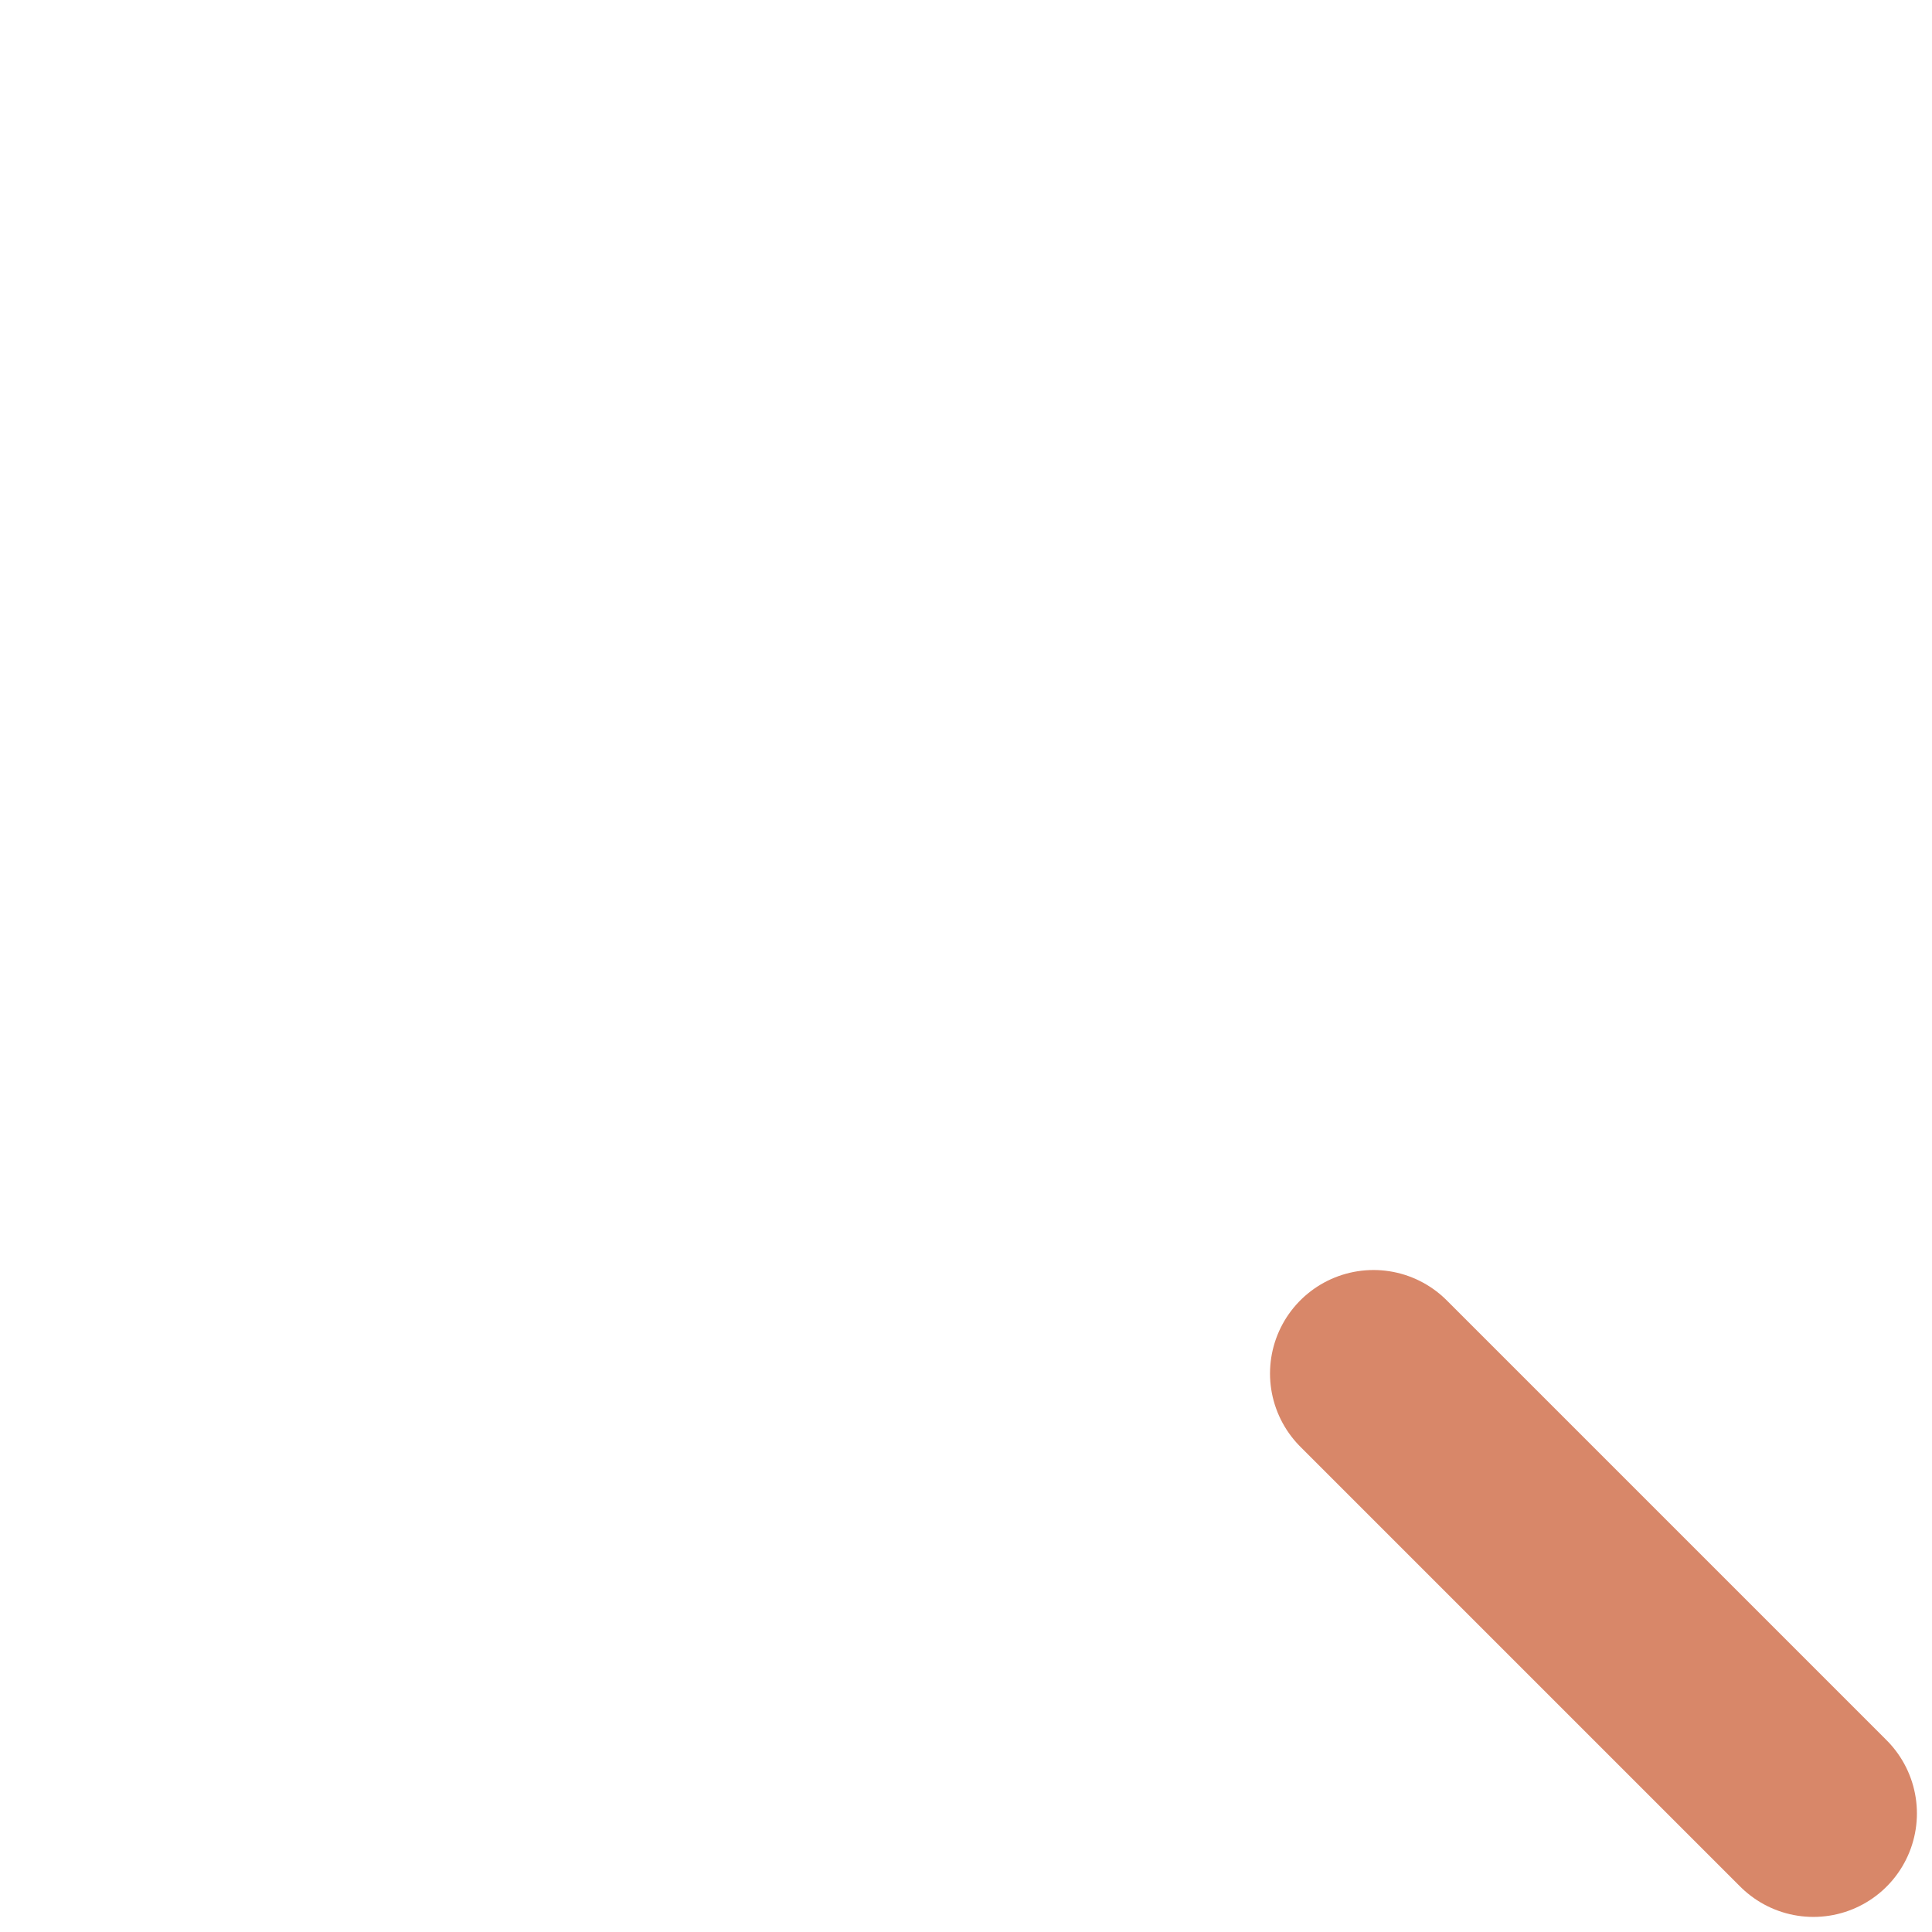
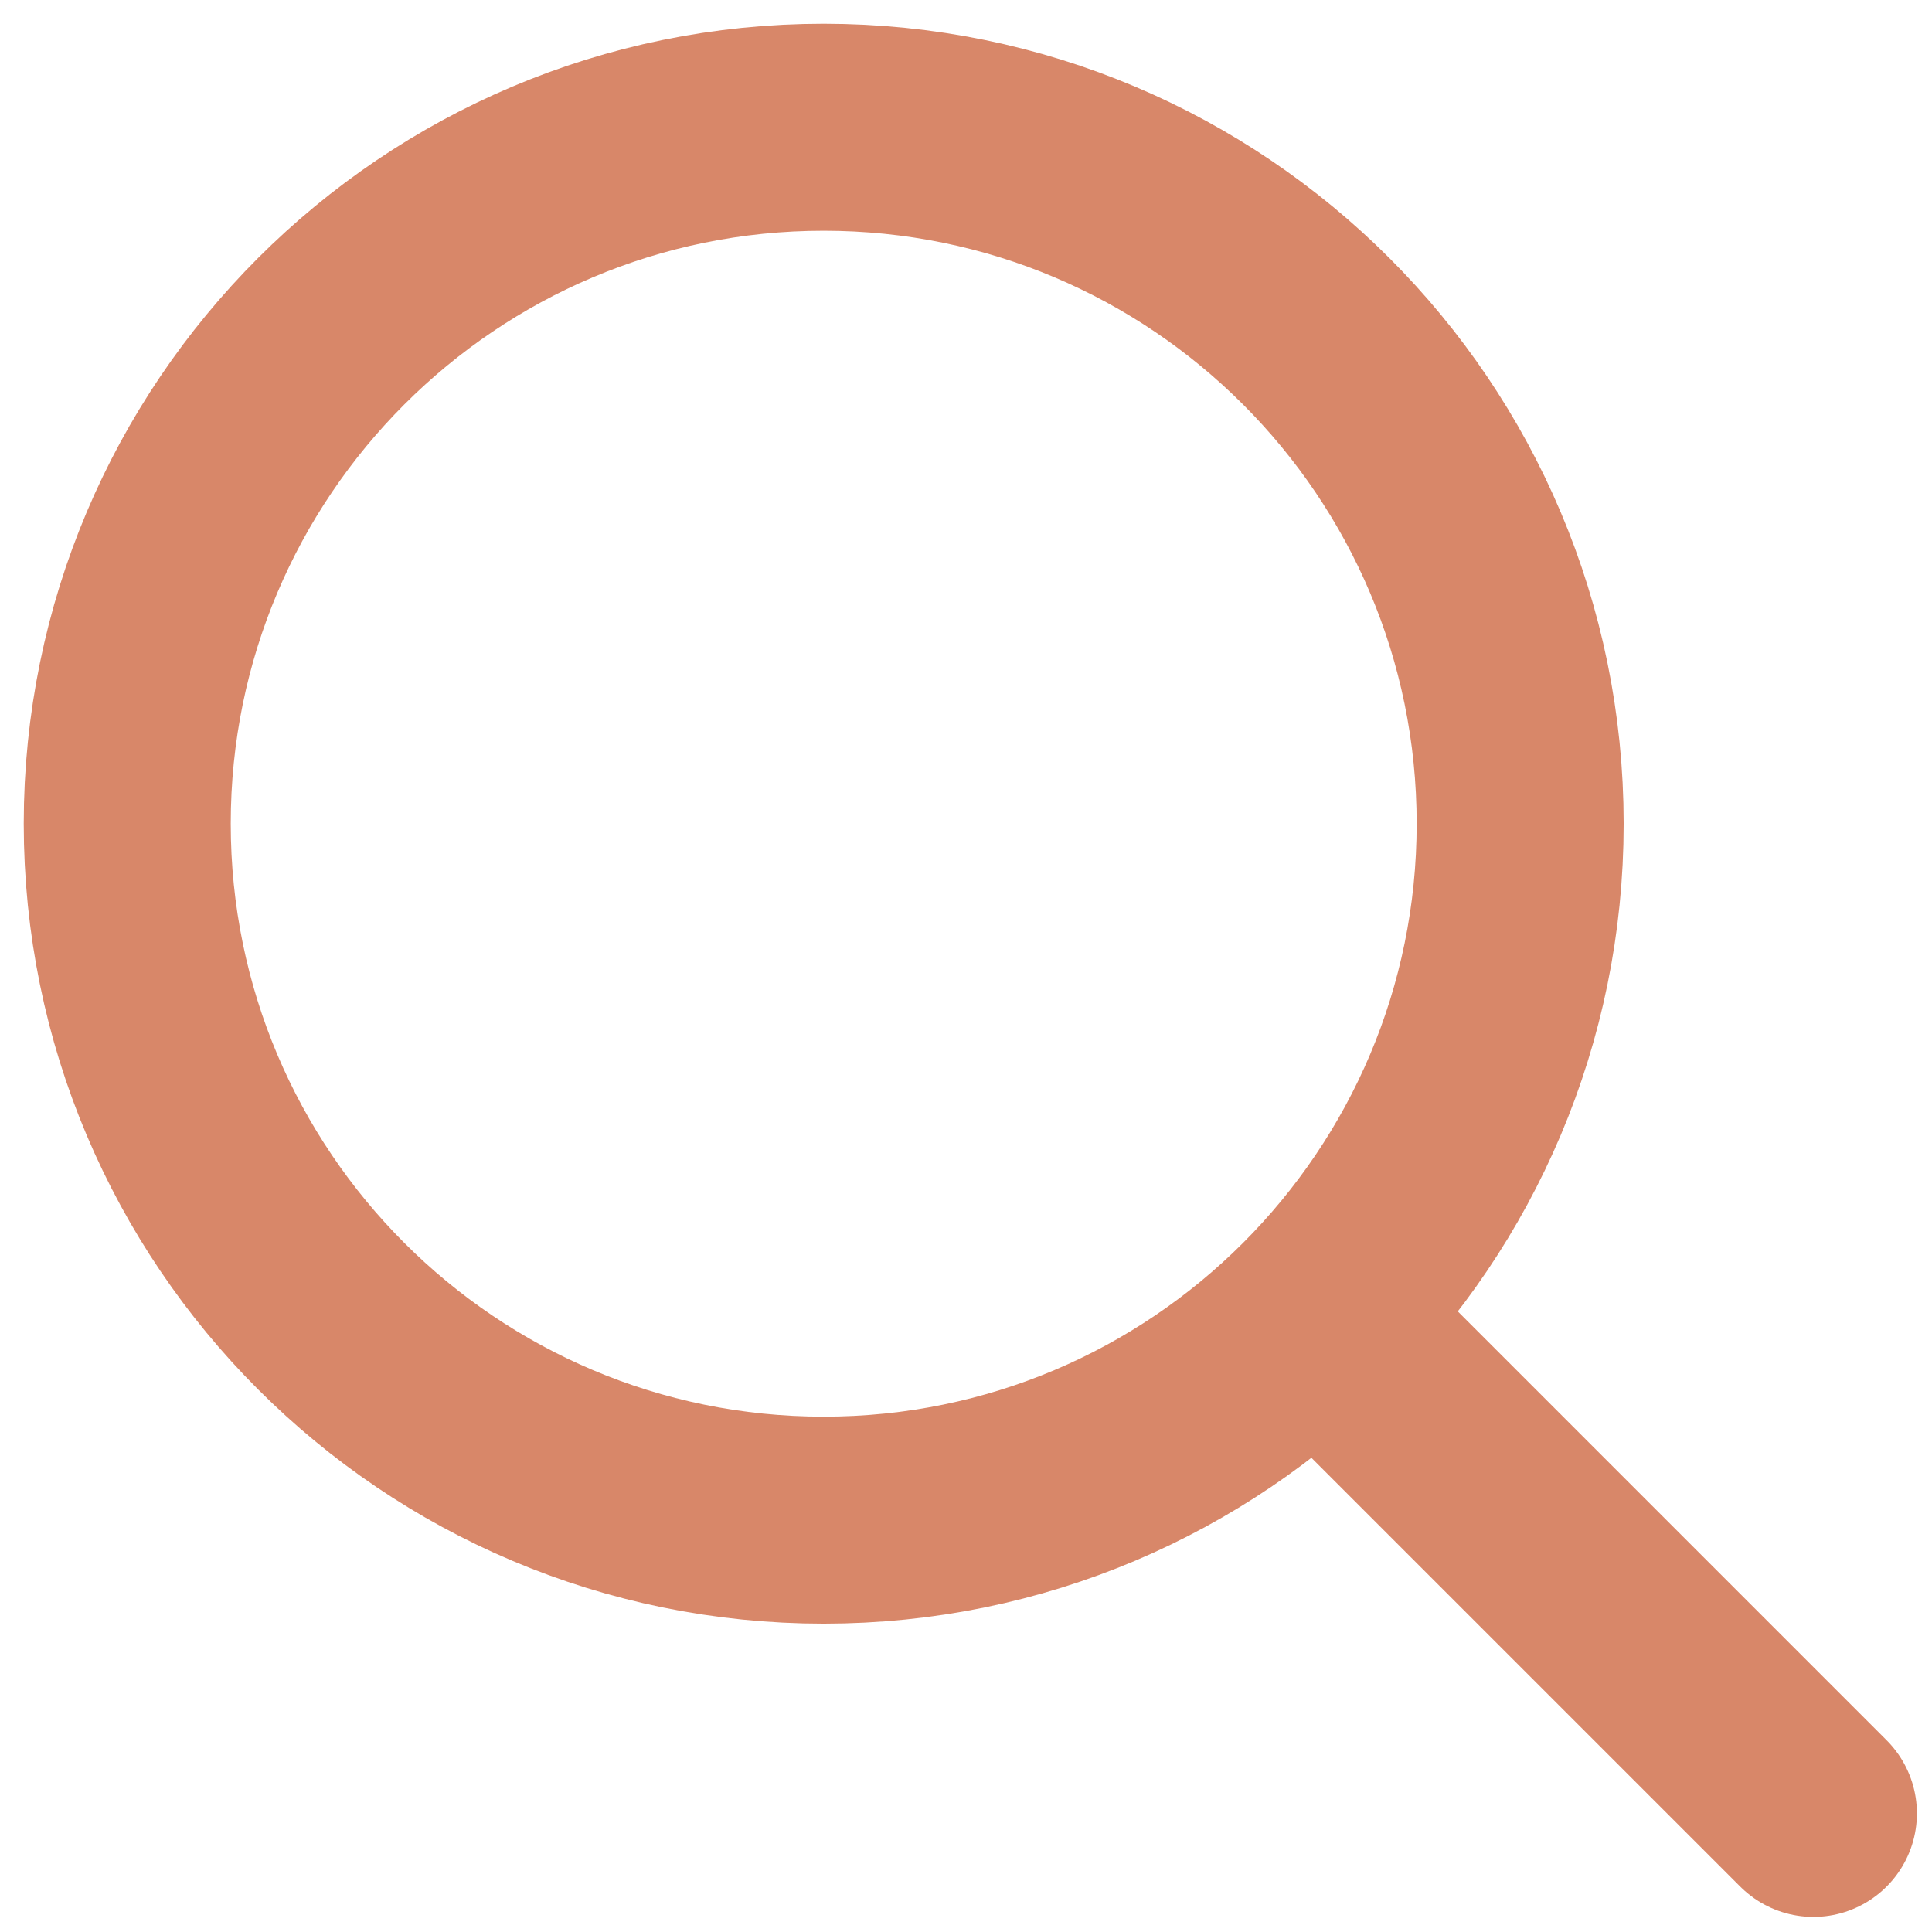
<svg xmlns="http://www.w3.org/2000/svg" width="42" height="42" viewBox="0 0 42 42" fill="none">
  <path d="M29.859 29.859L39.422 39.422" stroke="#D88769" stroke-width="4.5" stroke-linecap="round" stroke-linejoin="round" />
-   <path d="M17.906 33.047C26.268 33.047 33.047 26.268 33.047 17.906C33.047 9.544 26.268 2.766 17.906 2.766C9.544 2.766 2.766 9.544 2.766 17.906C276562 26.268 9.544 33.047 17.906 33.047Z" stroke="#D88769" stroke-width="4.5" stroke-linecap="round" stroke-linejoin="round" />
+   <path d="M17.906 33.047C26.268 33.047 33.047 26.268 33.047 17.906C33.047 9.544 26.268 2.766 17.906 2.766C9.544 2.766 2.766 9.544 2.766 17.906C2.766 26.268 9.544 33.047 17.906 33.047Z" stroke="#D88769" stroke-width="4.5" stroke-linecap="round" stroke-linejoin="round" />
</svg>
